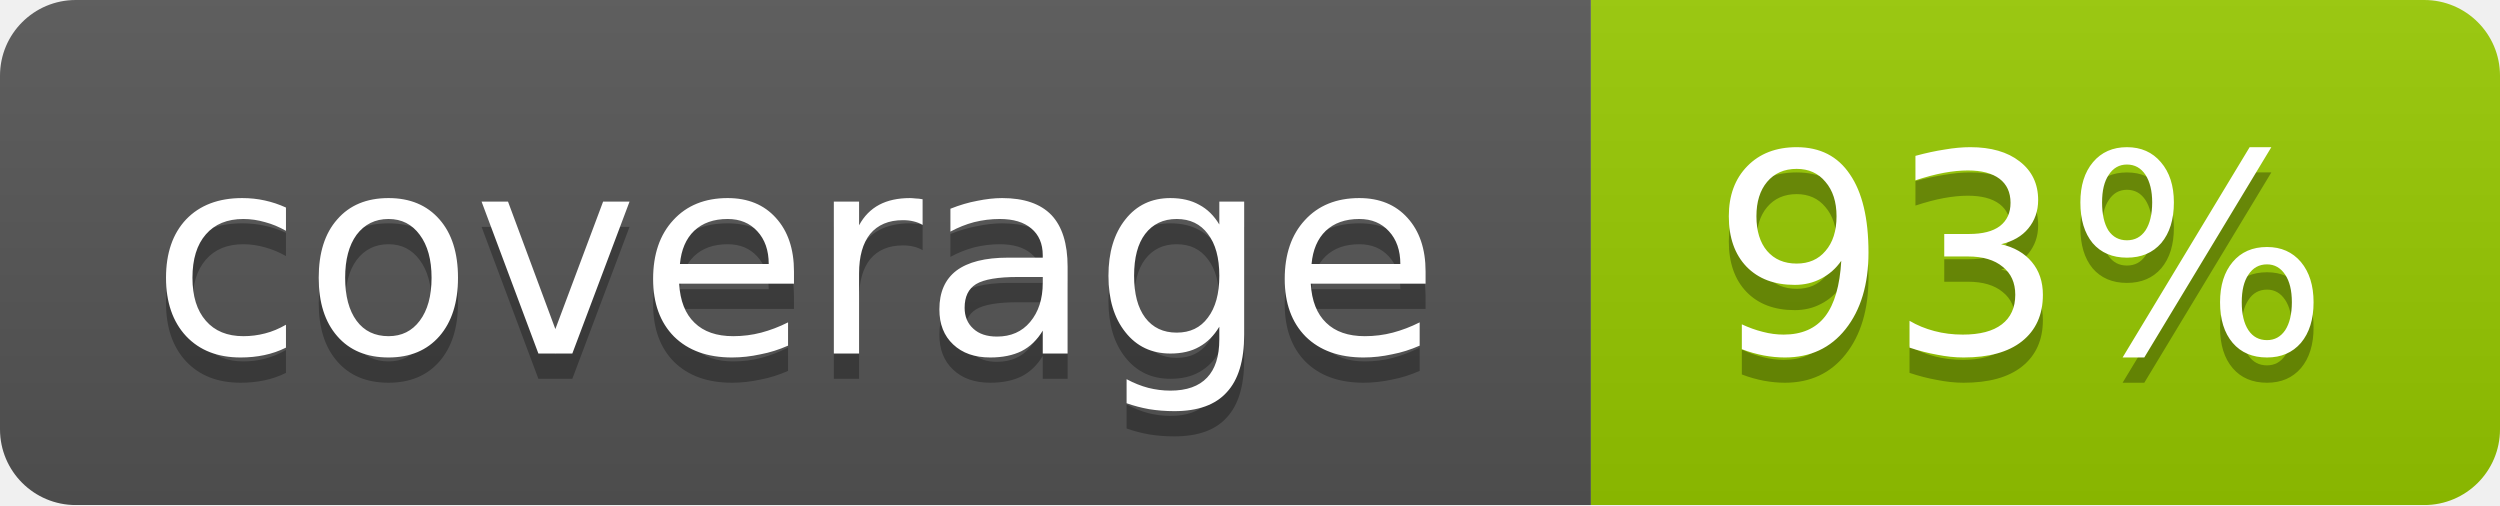
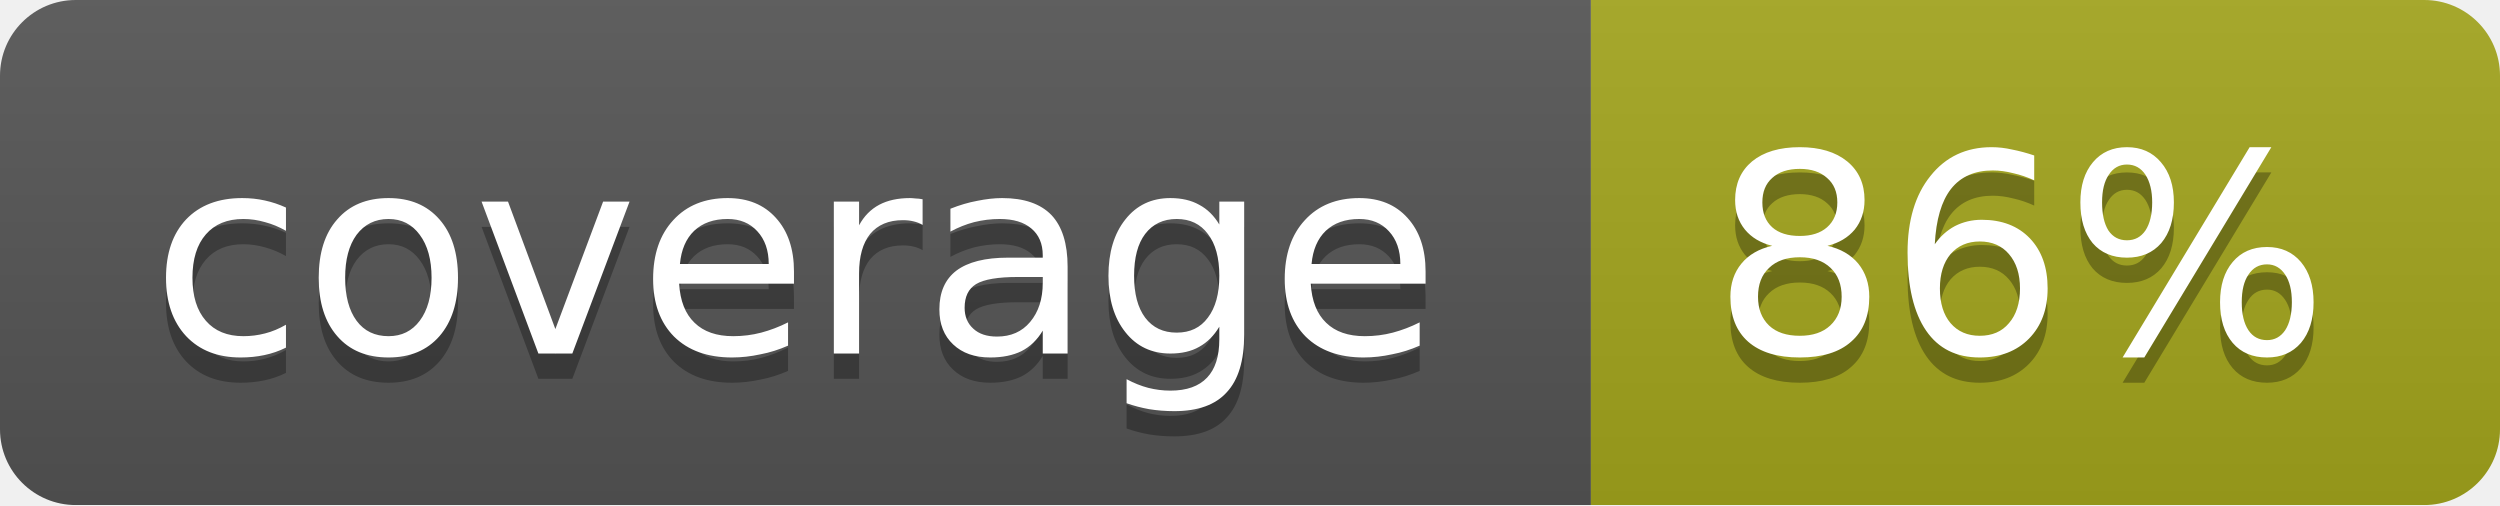
<svg xmlns="http://www.w3.org/2000/svg" width="99" height="20">
  <linearGradient id="b" x2="0" y2="100%">
    <stop offset="0" stop-color="#bbb" stop-opacity=".1" />
    <stop offset="1" stop-opacity=".1" />
  </linearGradient>
  <mask id="a">
    <rect width="99" height="20" rx="3" fill="#fff" />
  </mask>
  <g mask="url(#a)">
    <path fill="#555" d="M0 0h63v20H0z" />
-     <path fill="#97CA00" d="M63 0h36v20H63z" />
+     <path fill="#a4a61d" d="M63 0h36v20H63z" />
    <path fill="url(#b)" d="M0 0h99v20H0z" />
  </g>
  <g fill="#fff" text-anchor="middle" font-family="DejaVu Sans,Verdana,Geneva,sans-serif" font-size="11">
    <text x="31.5" y="15" fill="#010101" fill-opacity=".3">coverage</text>
    <text x="31.5" y="14">coverage</text>
-     <text x="80" y="15" fill="#010101" fill-opacity=".3">93%</text>
-     <text x="80" y="14">93%</text>
+     <text x="80" y="15" fill="#010101" fill-opacity=".3">86%</text>
+     <text x="80" y="14">86%</text>
  </g>
</svg>
